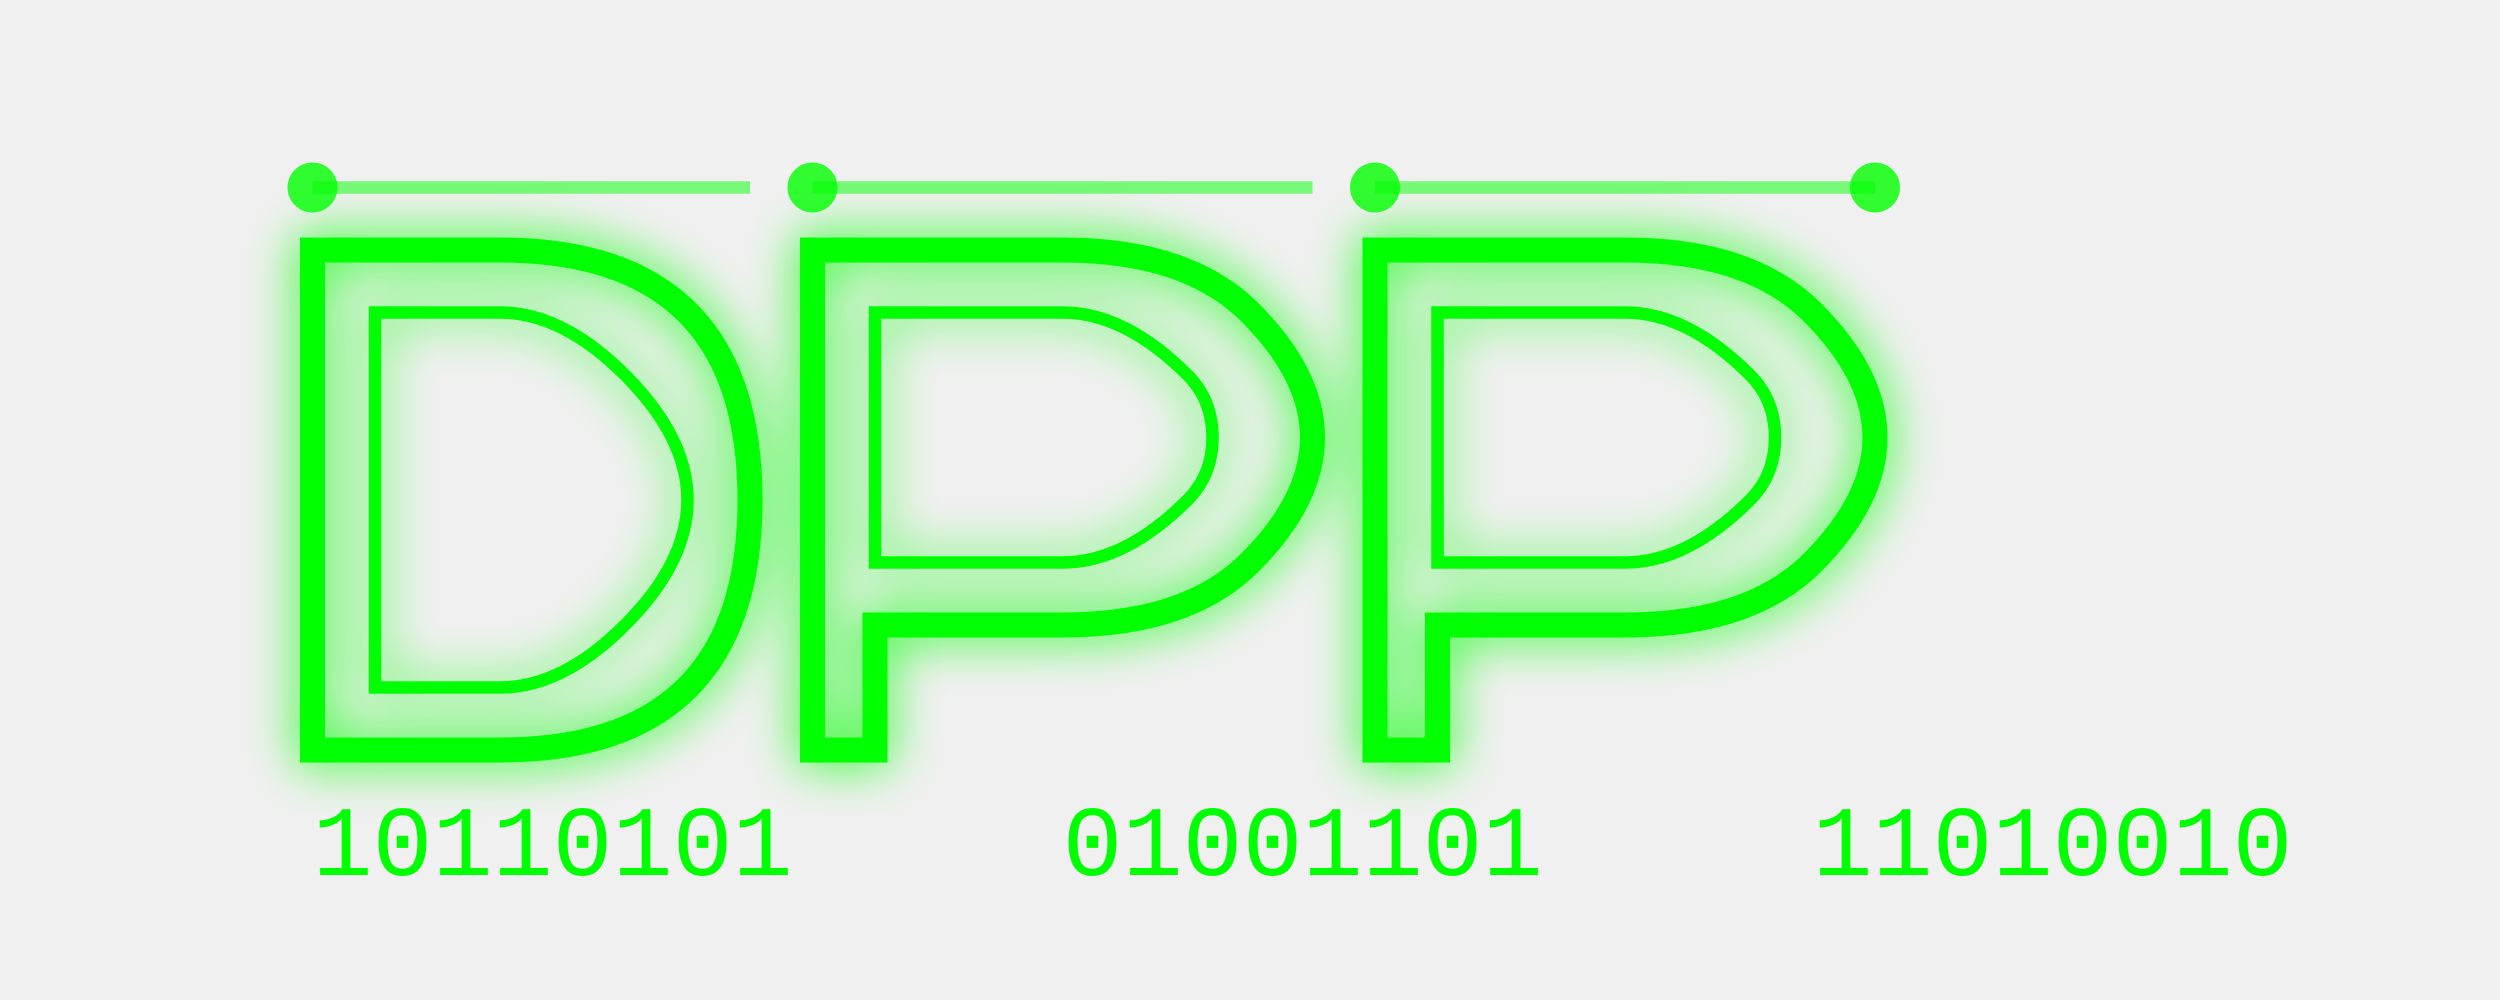
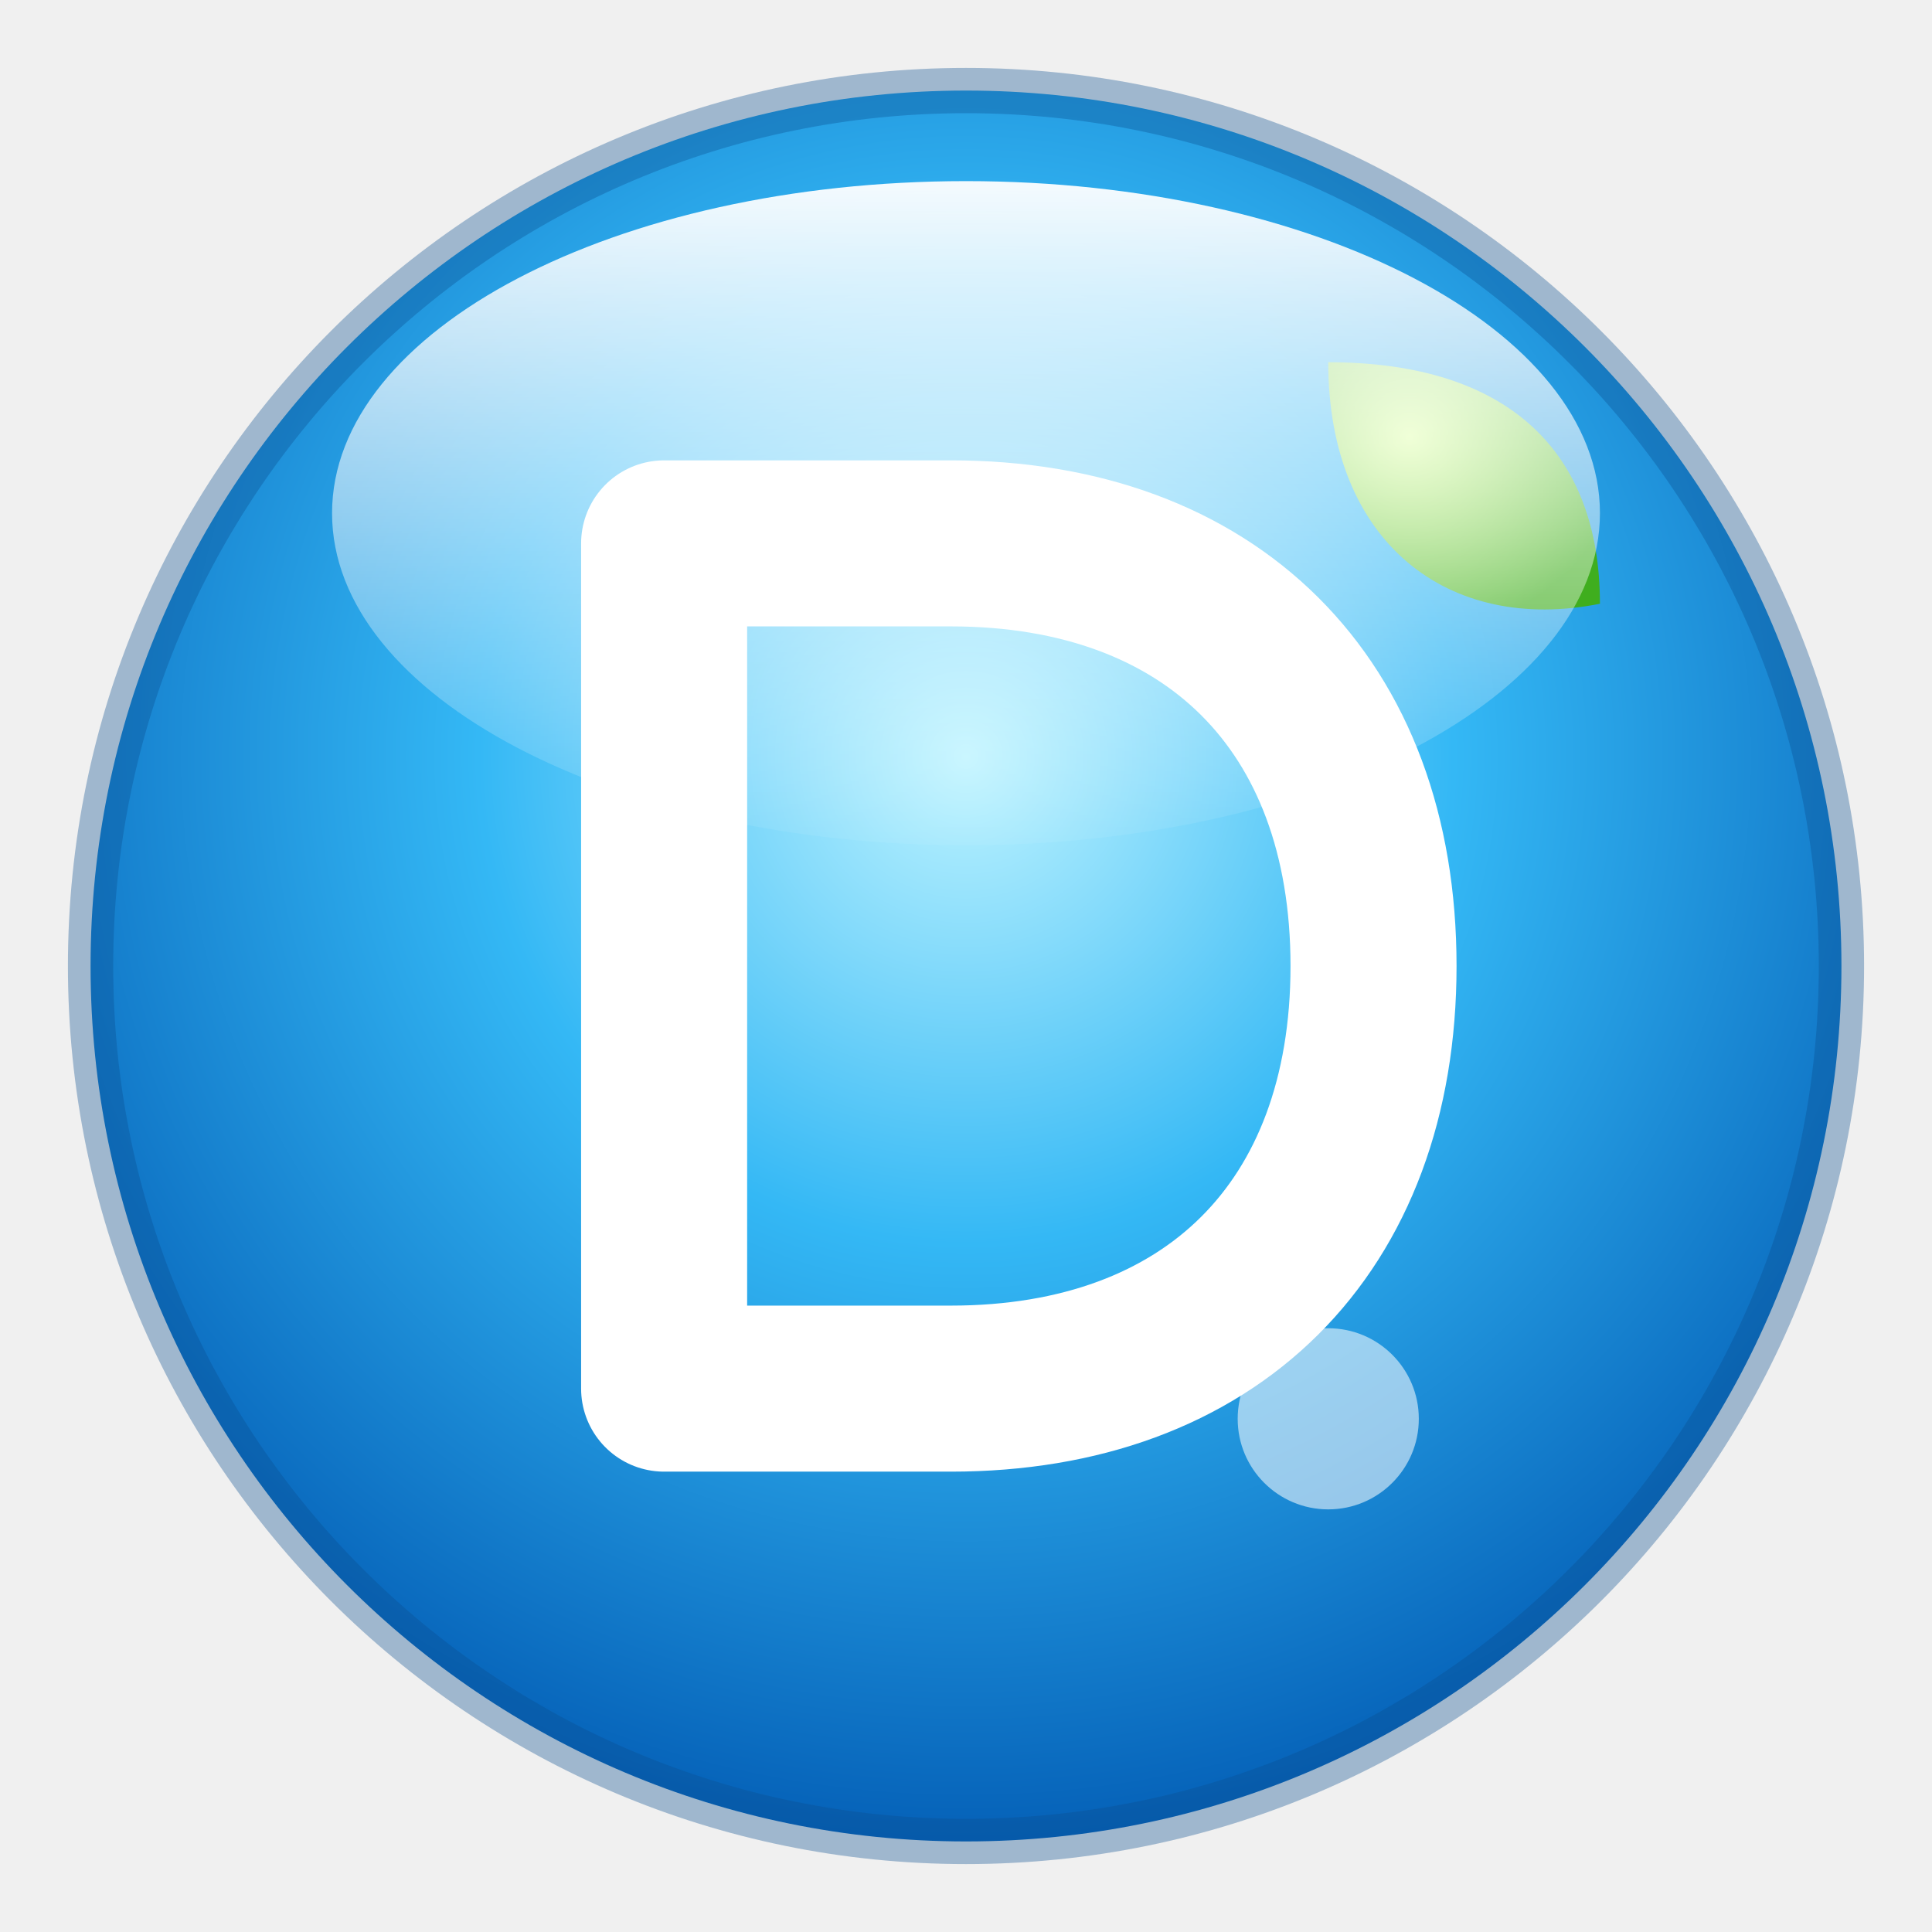
- <svg xmlns="http://www.w3.org/2000/svg" width="200" height="80" viewBox="0 0 200 80">
-   <rect width="100%" height="100%" fill="transparent" />
+ <svg xmlns="http://www.w3.org/2000/svg" viewBox="0 0 64 64" width="64" height="64">
  <defs>
-     <filter id="glow" x="-20%" y="-20%" width="140%" height="140%">
-       <feGaussianBlur stdDeviation="2" result="blur" />
-       <feComposite in="SourceGraphic" in2="blur" operator="over" />
-     </filter>
+     <radialGradient id="orb" cx="50%" cy="38%" r="62%">
+       <stop offset="0" stop-color="#bff4ff" />
+       <stop offset=".45" stop-color="#34b8f5" />
+       <stop offset="1" stop-color="#0561b8" />
+     </radialGradient>
+     <linearGradient id="gloss" x1="0" y1="0" x2="0" y2="1">
+       <stop offset="0" stop-color="#fff" stop-opacity=".95" />
+       <stop offset="1" stop-color="#fff" stop-opacity=".05" />
+     </linearGradient>
+     <radialGradient id="leaf" cx="30%" cy="30%" r="80%">
+       <stop offset="0" stop-color="#d9ff9c" />
+       <stop offset="1" stop-color="#3fae1e" />
+     </radialGradient>
  </defs>
-   <g filter="url(#glow)">
-     <path d="M40,20 Q50,20 55,25 Q60,30 60,40 Q60,50 55,55 Q50,60 40,60 L25,60 L25,20 L40,20 Z" fill="none" stroke="#0f0" stroke-width="2" />
-     <path d="M30,25 L40,25 Q45,25 50,30 Q55,35 55,40 Q55,45 50,50 Q45,55 40,55 L30,55 Z" fill="none" stroke="#0f0" stroke-width="1" />
-     <path d="M70,20 L85,20 Q95,20 100,25 Q105,30 105,35 Q105,40 100,45 Q95,50 85,50 L70,50 L70,60 L65,60 L65,20 L70,20 Z" fill="none" stroke="#0f0" stroke-width="2" />
-     <path d="M70,25 L85,25 Q90,25 95,30 Q97,32 97,35 Q97,38 95,40 Q90,45 85,45 L70,45 Z" fill="none" stroke="#0f0" stroke-width="1" />
-     <path d="M115,20 L130,20 Q140,20 145,25 Q150,30 150,35 Q150,40 145,45 Q140,50 130,50 L115,50 L115,60 L110,60 L110,20 L115,20 Z" fill="none" stroke="#0f0" stroke-width="2" />
-     <path d="M115,25 L130,25 Q135,25 140,30 Q142,32 142,35 Q142,38 140,40 Q135,45 130,45 L115,45 Z" fill="none" stroke="#0f0" stroke-width="1" />
-   </g>
-   <text x="25" y="70" font-family="Courier New" font-size="8" fill="#0f0">10110101</text>
-   <text x="85" y="70" font-family="Courier New" font-size="8" fill="#0f0">01001101</text>
-   <text x="145" y="70" font-family="Courier New" font-size="8" fill="#0f0">11010010</text>
-   <line x1="25" y1="15" x2="60" y2="15" stroke="#0f0" stroke-width="1" opacity="0.5" />
-   <line x1="65" y1="15" x2="105" y2="15" stroke="#0f0" stroke-width="1" opacity="0.5" />
-   <line x1="110" y1="15" x2="150" y2="15" stroke="#0f0" stroke-width="1" opacity="0.5" />
-   <circle cx="25" cy="15" r="2" fill="#0f0" opacity="0.8" />
-   <circle cx="65" cy="15" r="2" fill="#0f0" opacity="0.8" />
-   <circle cx="110" cy="15" r="2" fill="#0f0" opacity="0.8" />
-   <circle cx="150" cy="15" r="2" fill="#0f0" opacity="0.8" />
+   <circle cx="32" cy="32" r="29" fill="url(#orb)" stroke="#0a4f8f" stroke-opacity=".35" stroke-width="1.5" />
+   <path d="M22 18h9.5c8.6 0 14 5.3 14 14s-5.4 14-14 14H22z" fill="none" stroke="#fff" stroke-width="5.5" stroke-linejoin="round" />
+   <path d="M44 12c6 0 9 3 9 8-5 1-9-2-9-8z" fill="url(#leaf)" />
+   <ellipse cx="32" cy="17" rx="21" ry="11" fill="url(#gloss)" />
+   <circle cx="44" cy="47" r="3" fill="#fff" opacity=".55" />
</svg>
